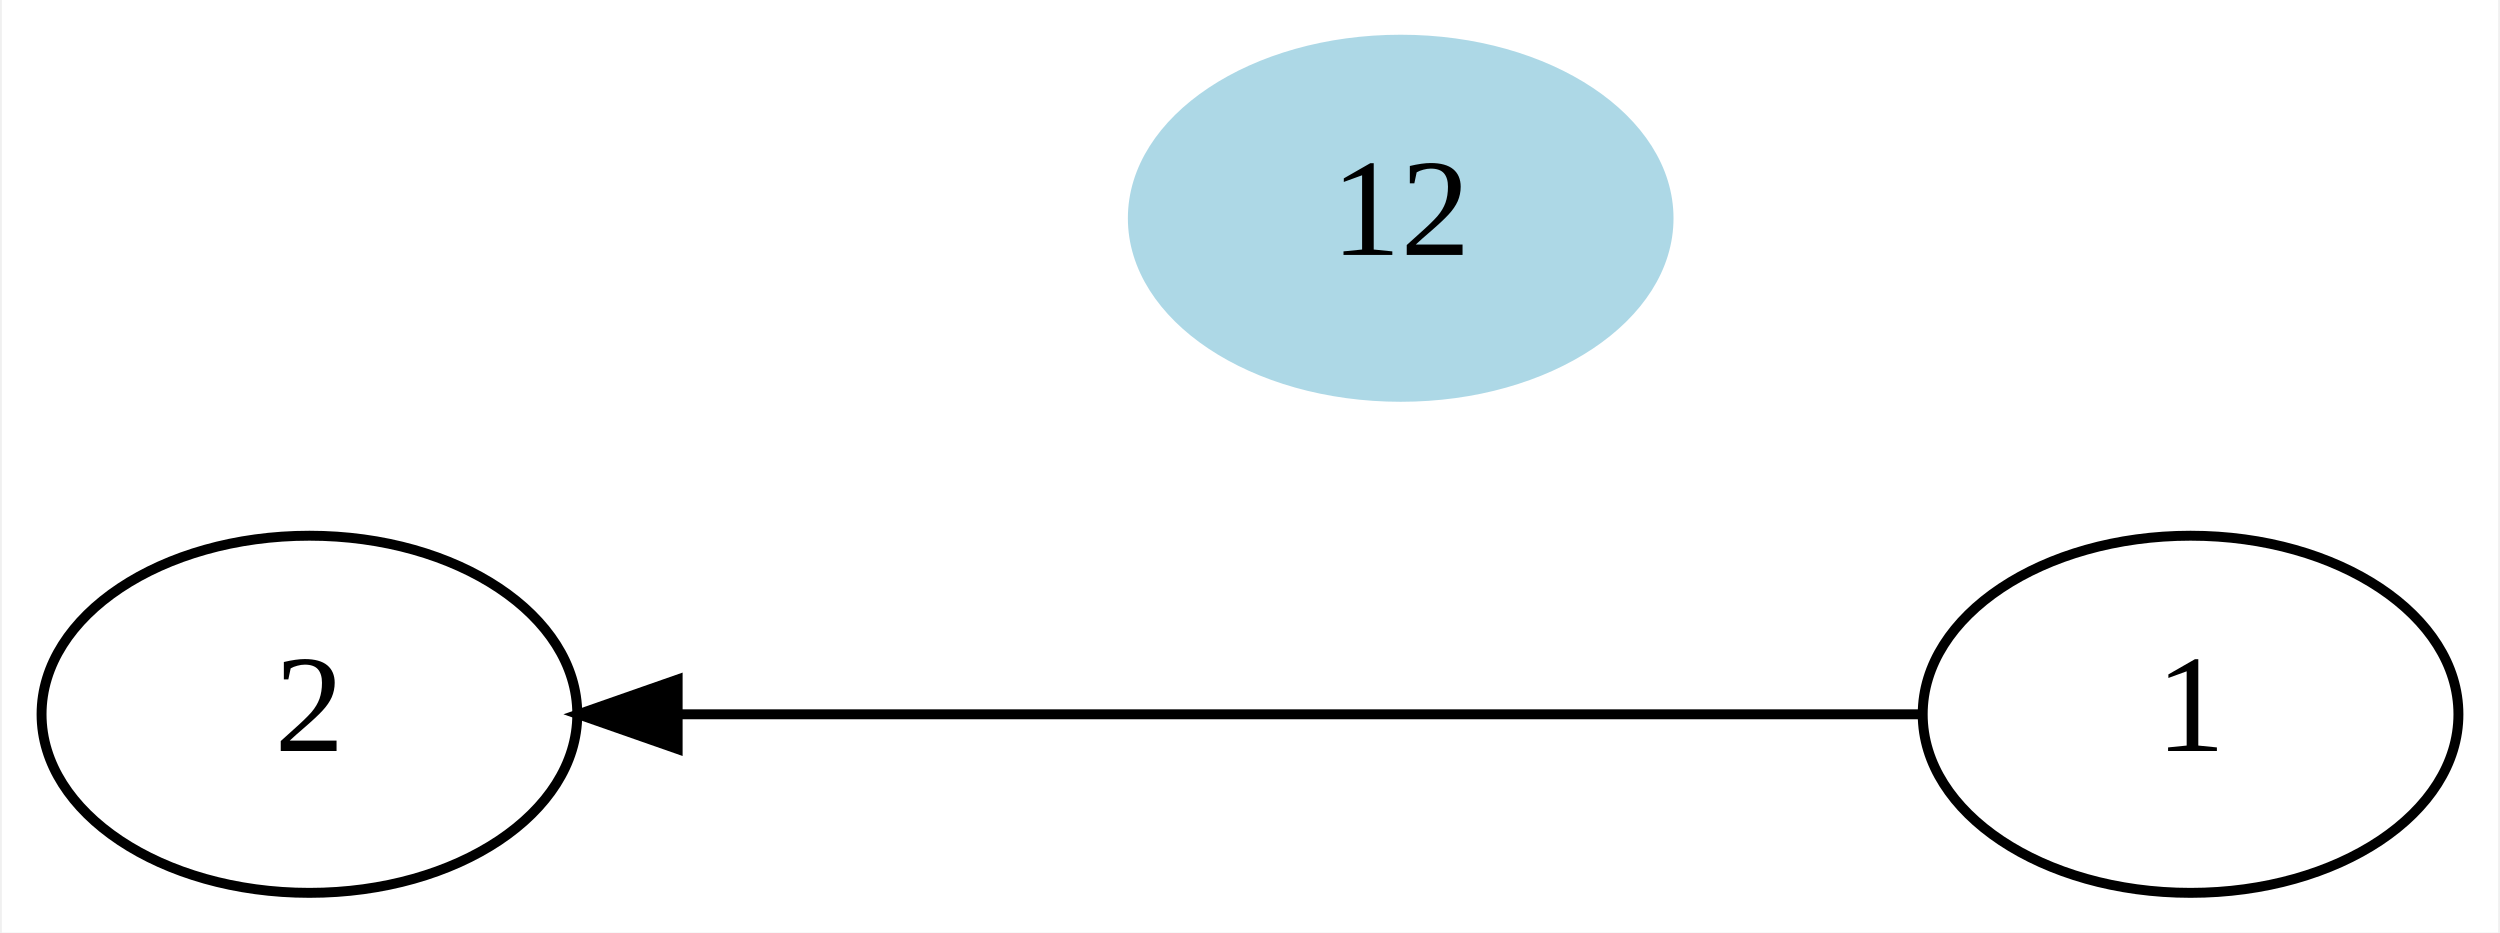
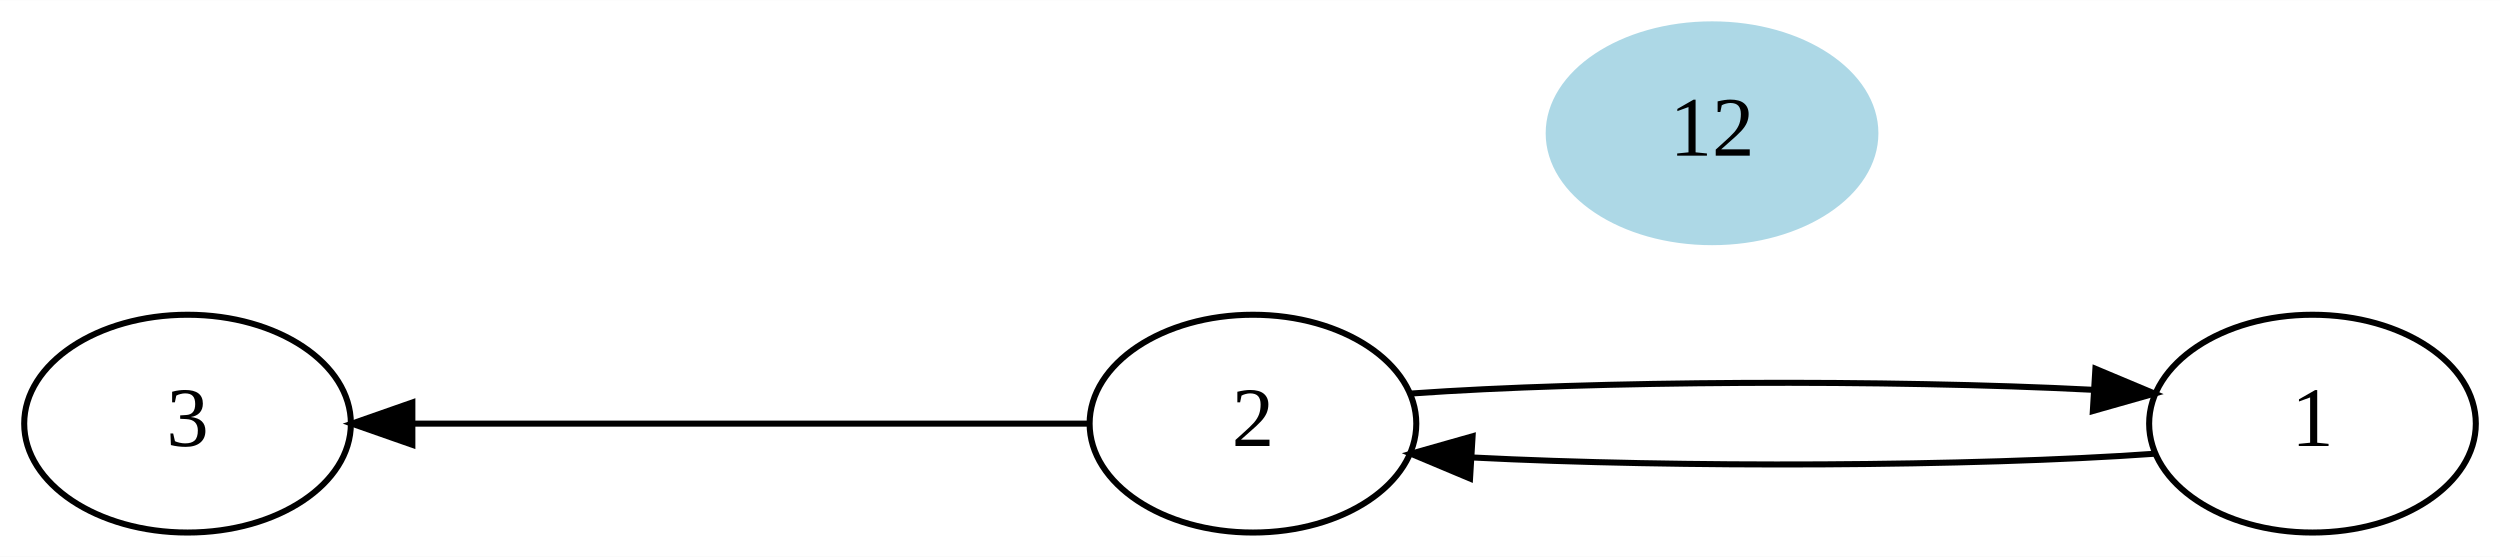
- <svg xmlns="http://www.w3.org/2000/svg" width="252pt" height="94pt" viewBox="0.00 0.00 251.62 94.00">
-   <g id="graph0" class="graph" transform="scale(1 1) rotate(0) translate(4 90)">
-     <polygon fill="white" stroke="none" points="-4,4 -4,-90 247.619,-90 247.619,4 -4,4" />
+ <svg xmlns="http://www.w3.org/2000/svg" width="413pt" height="92pt" viewBox="0.00 0.00 413.25 92.00">
+   <g id="graph0" class="graph" transform="scale(1 1) rotate(0) translate(4 88)">
+     <polygon fill="white" stroke="none" points="-4,4 -4,-88 409.253,-88 409.253,4 -4,4" />
    <g id="node1" class="node">
-       <ellipse fill="none" stroke="black" cx="216.619" cy="-18" rx="27" ry="18" />
-       <text text-anchor="middle" x="216.619" y="-14.3" font-family="Times New Roman,serif" font-size="14.00">1</text>
+       <ellipse fill="none" stroke="black" cx="378.253" cy="-18" rx="27" ry="18" />
+       <text text-anchor="middle" x="378.253" y="-14.3" font-family="Times New Roman,serif" font-size="14.00">1</text>
    </g>
    <g id="node2" class="node">
-       <ellipse fill="none" stroke="black" cx="27" cy="-18" rx="27" ry="18" />
-       <text text-anchor="middle" x="27" y="-14.3" font-family="Times New Roman,serif" font-size="14.00">2</text>
+       <ellipse fill="none" stroke="black" cx="203.113" cy="-18" rx="27" ry="18" />
+       <text text-anchor="middle" x="203.113" y="-14.3" font-family="Times New Roman,serif" font-size="14.00">2</text>
    </g>
    <g id="edge1" class="edge">
-       <path fill="none" stroke="black" d="M189.451,-18C156.643,-18 101.287,-18 64.446,-18" />
-       <polygon fill="black" stroke="black" points="64.117,-14.5 54.117,-18 64.117,-21.5 64.117,-14.5" />
+       <path fill="none" stroke="black" d="M352.033,-13.018C322.153,-10.889 273.125,-10.683 239.543,-12.4" />
+       <polygon fill="black" stroke="black" points="238.996,-8.927 229.226,-13.025 239.419,-15.914 238.996,-8.927" />
+     </g>
+     <g id="edge2" class="edge">
+       <path fill="none" stroke="black" d="M229.333,-22.983C259.212,-25.111 308.241,-25.317 341.823,-23.6" />
+       <polygon fill="black" stroke="black" points="342.37,-27.073 352.14,-22.975 341.946,-20.086 342.37,-27.073" />
    </g>
    <g id="node3" class="node">
-       <ellipse fill="lightblue" stroke="lightblue" cx="137" cy="-68" rx="27" ry="18" />
-       <text text-anchor="middle" x="137" y="-64.3" font-family="Times New Roman,serif" font-size="14.00">12</text>
+       <ellipse fill="none" stroke="black" cx="27" cy="-18" rx="27" ry="18" />
+       <text text-anchor="middle" x="27" y="-14.3" font-family="Times New Roman,serif" font-size="14.00">3</text>
+     </g>
+     <g id="edge3" class="edge">
+       <path fill="none" stroke="black" d="M175.981,-18C146.118,-18 97.919,-18 64.464,-18" />
+       <polygon fill="black" stroke="black" points="64.162,-14.5 54.163,-18 64.163,-21.5 64.162,-14.5" />
+     </g>
+     <g id="node4" class="node">
+       <ellipse fill="lightblue" stroke="lightblue" cx="279" cy="-66" rx="27" ry="18" />
+       <text text-anchor="middle" x="279" y="-62.3" font-family="Times New Roman,serif" font-size="14.00">12</text>
    </g>
  </g>
</svg>
